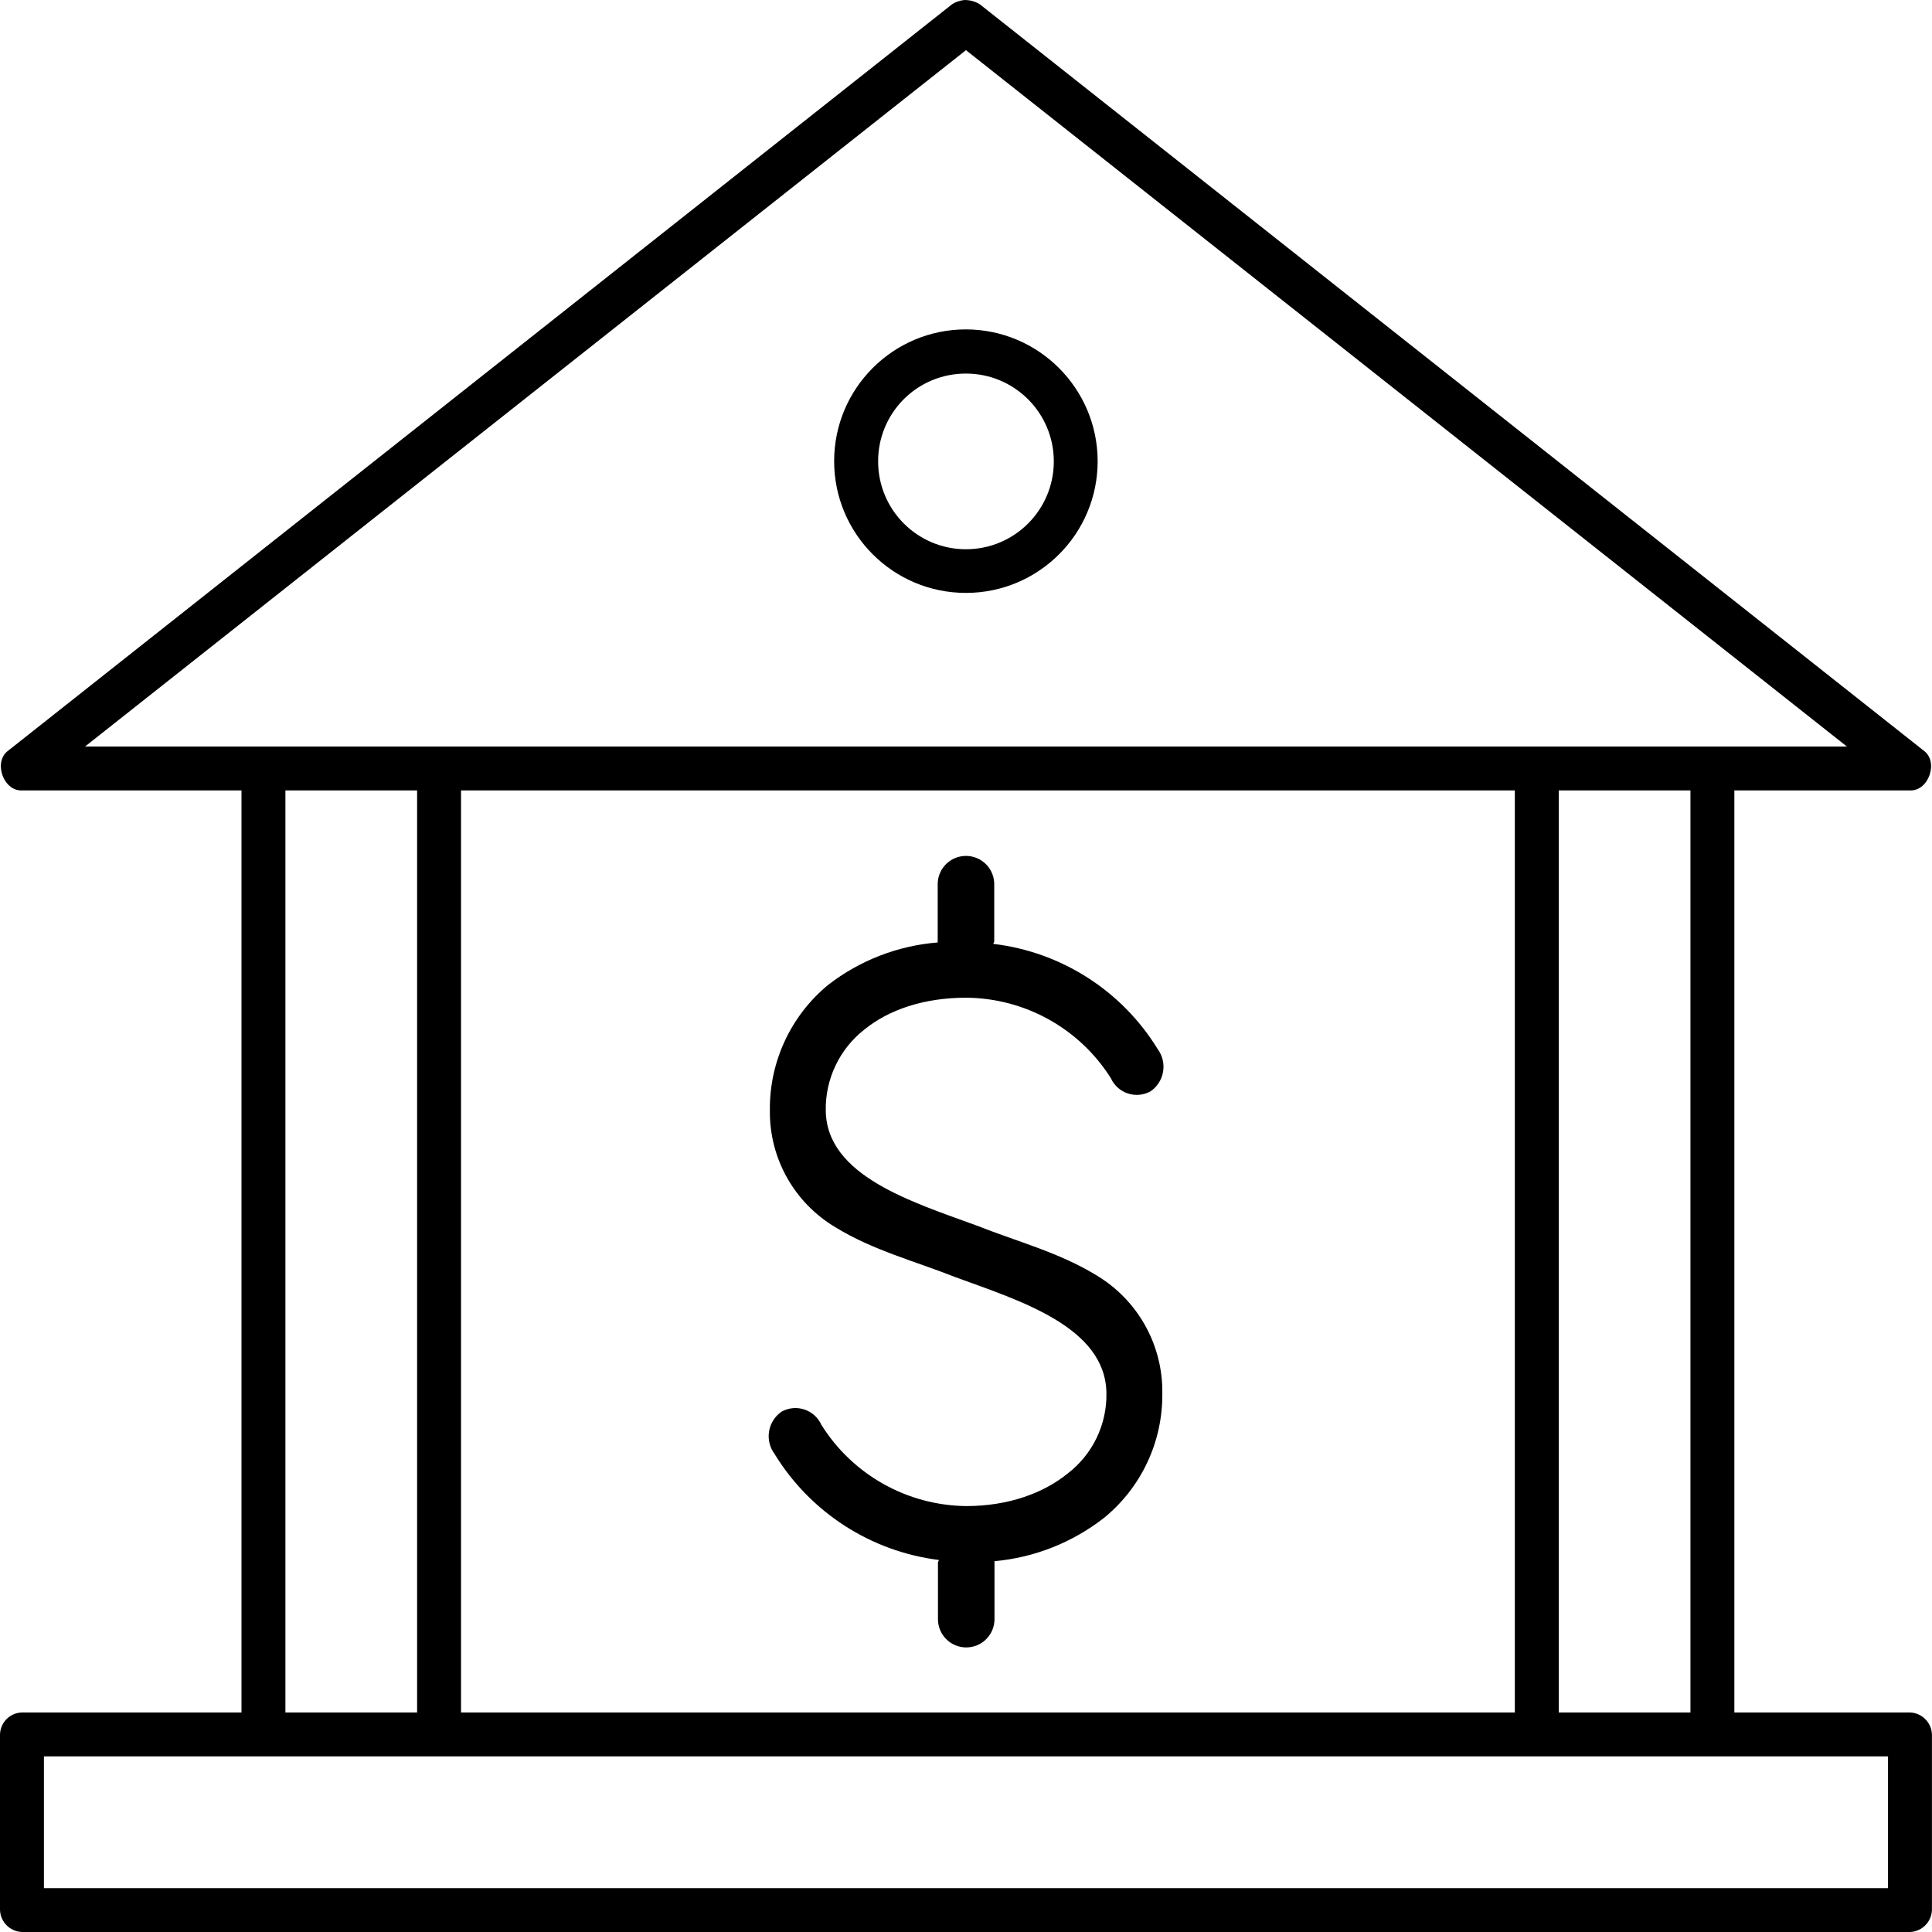
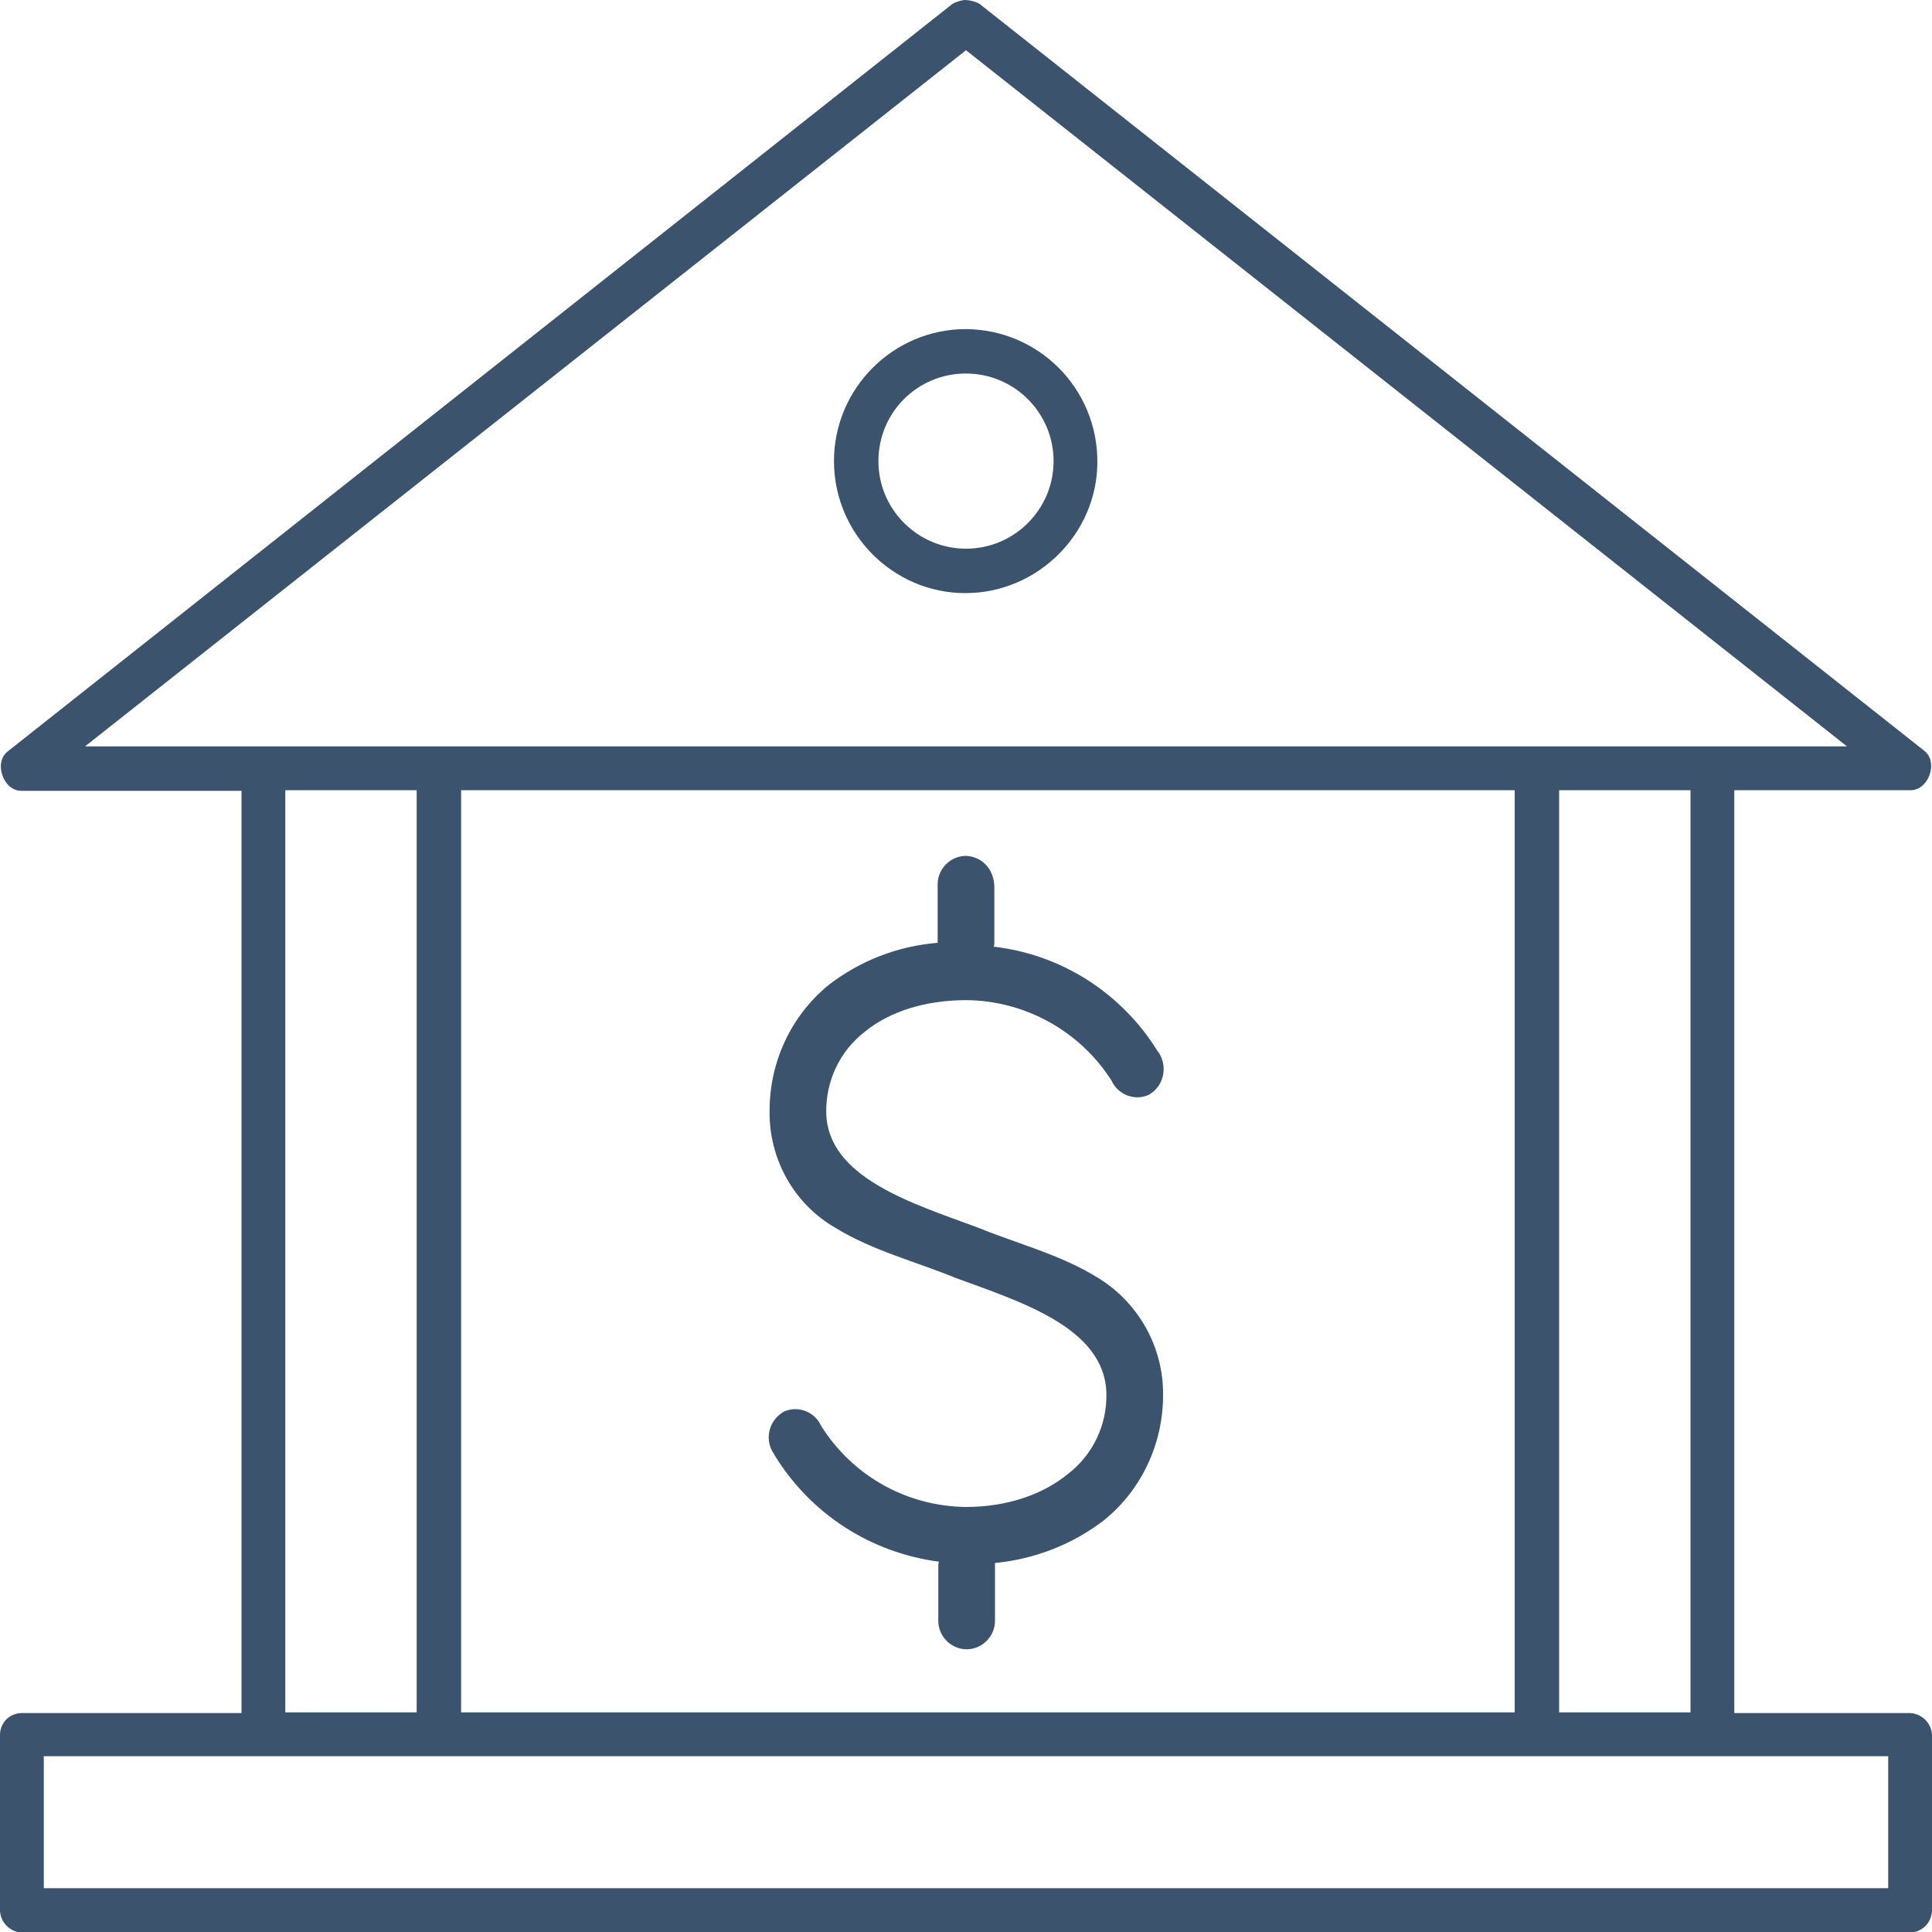
- <svg xmlns="http://www.w3.org/2000/svg" id="Capa_1" data-name="Capa 1" viewBox="0 0 300 300.01">
-   <path d="M149.68,0a4.44,4.44,0,0,0-1.81.63L1.28,116.55c-2.37,1.7-.78,6.31,2.13,6.18H37.5V265.91H3.41A3.5,3.5,0,0,0,0,269.32V296.6A3.54,3.54,0,0,0,3.41,300H296.59A3.54,3.54,0,0,0,300,296.6V269.32a3.54,3.54,0,0,0-3.41-3.41H269.32V122.73h27.27c2.91.13,4.5-4.48,2.13-6.18L152.13.64A4.35,4.35,0,0,0,149.68,0ZM150,7.78,286.79,115.91H13.21Zm0,43.36A20.46,20.46,0,1,0,170.45,71.6,20.5,20.5,0,0,0,150,51.14ZM150,58A13.64,13.64,0,1,1,136.36,71.6,13.59,13.59,0,0,1,150,58ZM44.32,122.73H64.77V265.91H44.32V122.73Zm27.27,0H235.23V265.91H71.59V122.73Zm170.46,0H262.5V265.91H242.05V122.73ZM6.82,272.73H293.18v20.46H6.82Z" transform="translate(0 0.01)" />
-   <path d="M150,132.9a4.39,4.39,0,0,0-4.39,4.39v9.05a31.93,31.93,0,0,0-17,6.58,24.87,24.87,0,0,0-9.06,19.47,20.81,20.81,0,0,0,10.29,18.24c5.72,3.51,12.39,5.25,18.51,7.68,10,3.66,23.32,7.71,23.46,18a15.37,15.37,0,0,1-6,12.48c-3.78,3.08-9.26,5.07-15.77,5.07a26.87,26.87,0,0,1-22.49-12.61,4.42,4.42,0,0,0-6.17-2.06,4.62,4.62,0,0,0-1.1,6.58,35,35,0,0,0,25.51,16.46c0,.15-.14.26-.14.41v8.78a4.39,4.39,0,1,0,8.78,0v-9a32.4,32.4,0,0,0,17-6.72,24.61,24.61,0,0,0,9.06-19.34,21,21,0,0,0-10.29-18.37c-5.72-3.51-12.39-5.25-18.51-7.68-10-3.66-23.32-7.7-23.46-17.83a15.62,15.62,0,0,1,6-12.62c3.78-3.08,9.26-4.94,15.77-4.94a26.78,26.78,0,0,1,22.49,12.48,4.42,4.42,0,0,0,6.17,2.06,4.63,4.63,0,0,0,1.1-6.58,34.74,34.74,0,0,0-25.51-16.32c0-.15.14-.26.14-.41v-8.78A4.39,4.39,0,0,0,150,132.9Z" transform="translate(0 0.01)" />
+ <svg xmlns="http://www.w3.org/2000/svg" version="1.1" id="Capa_1" x="0px" y="0px" viewBox="0 0 300 300" style="enable-background:new 0 0 300 300;" xml:space="preserve">
+   <style type="text/css">
+ 	.st0{fill:#3B536D;}
+ </style>
+   <path class="st0" d="M149.7,0c-0.6,0.1-1.3,0.3-1.8,0.6L1.3,116.6c-2.4,1.7-0.8,6.3,2.1,6.2h34.1v143.2H3.4c-1.9,0-3.4,1.5-3.4,3.4  v27.3c0.1,1.9,1.6,3.3,3.4,3.4h293.2c1.9-0.1,3.3-1.5,3.4-3.4v-27.3c-0.1-1.9-1.6-3.3-3.4-3.4h-27.3V122.7h27.3  c2.9,0.1,4.5-4.5,2.1-6.2L152.1,0.6C151.4,0.2,150.5,0,149.7,0z M150,7.8l136.8,108.1H13.2L150,7.8z M150,51.1  c-11.3,0-20.5,9.2-20.5,20.5s9.2,20.5,20.4,20.5s20.5-9.2,20.5-20.4c0,0,0,0,0,0C170.4,60.3,161.3,51.2,150,51.1z M150,58  c7.5,0,13.6,6.1,13.6,13.6s-6.1,13.6-13.6,13.6c-7.5,0-13.6-6.1-13.6-13.6c0,0,0,0,0,0C136.4,64.1,142.4,58,150,58  C150,58,150,58,150,58z M44.3,122.7h20.4v143.2H44.3V122.7z M71.6,122.7h163.6v143.2H71.6V122.7z M242.1,122.7h20.4v143.2h-20.4  V122.7z M6.8,272.7h286.4v20.5H6.8V272.7z" />
+   <path class="st0" d="M150,132.9c-2.4,0-4.4,2-4.4,4.4v9.1c-6.2,0.5-12.1,2.8-17,6.6c-5.8,4.8-9.1,11.9-9.1,19.5  c-0.1,7.5,3.8,14.5,10.3,18.2c5.7,3.5,12.4,5.2,18.5,7.7c10,3.7,23.3,7.7,23.5,18c0.1,4.9-2.1,9.5-6,12.5c-3.8,3.1-9.3,5.1-15.8,5.1  c-9.2-0.1-17.6-4.8-22.5-12.6c-1-2.2-3.6-3.2-5.8-2.2c-0.1,0.1-0.2,0.1-0.3,0.2c-2.1,1.4-2.7,4.3-1.2,6.4c0,0.1,0.1,0.1,0.1,0.2  c5.6,9.1,14.9,15.1,25.5,16.5c0,0.1-0.1,0.3-0.1,0.4v8.8c0,2.4,2,4.4,4.4,4.4c2.4,0,4.4-2,4.4-4.4c0,0,0,0,0,0v-9  c6.2-0.6,12.1-2.9,17-6.7c5.8-4.7,9.1-11.9,9.1-19.3c0.1-7.5-3.8-14.5-10.3-18.4c-5.7-3.5-12.4-5.2-18.5-7.7  c-10-3.7-23.3-7.7-23.5-17.8c-0.1-4.9,2.1-9.6,6-12.6c3.8-3.1,9.3-4.9,15.8-4.9c9.1,0.1,17.6,4.8,22.5,12.5c1,2.2,3.6,3.2,5.8,2.2  c0.1-0.1,0.2-0.1,0.3-0.2c2.1-1.4,2.6-4.3,1.2-6.4c0,0-0.1-0.1-0.1-0.1c-5.6-9.1-15-15.1-25.5-16.3c0-0.1,0.1-0.3,0.1-0.4v-8.8  C154.4,135,152.5,133,150,132.9C150.1,132.9,150,132.9,150,132.9z" />
</svg>
